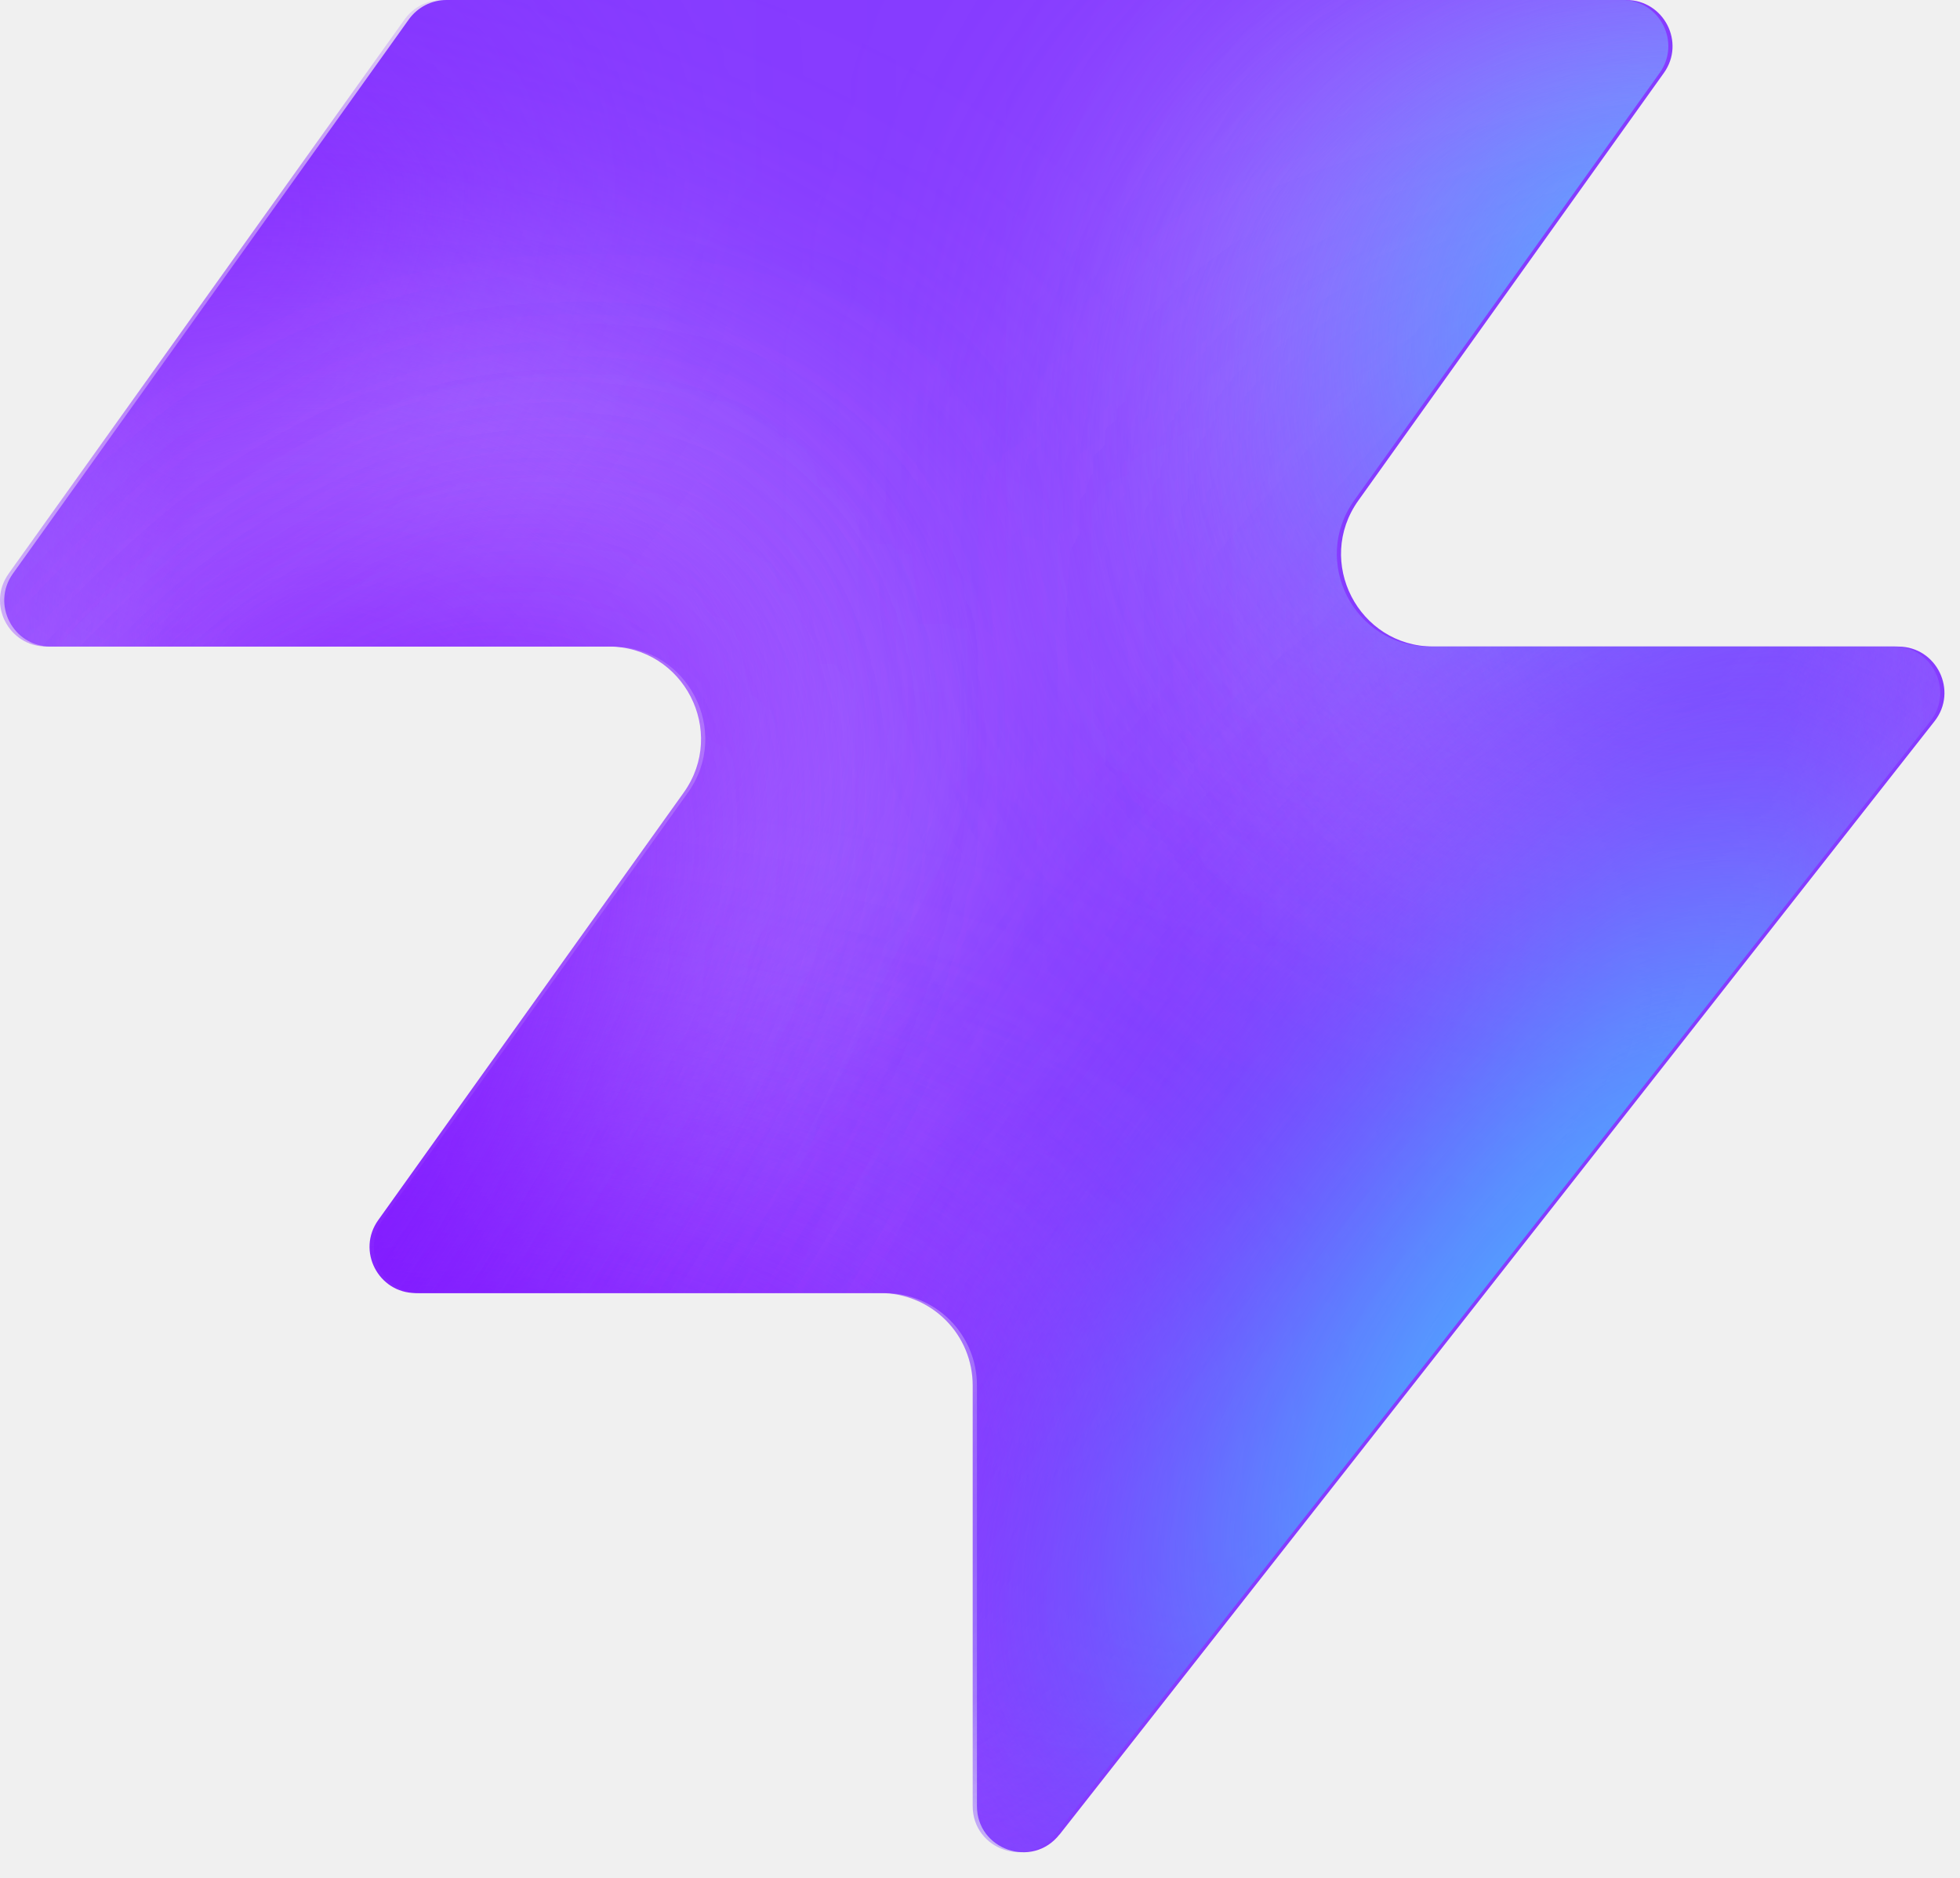
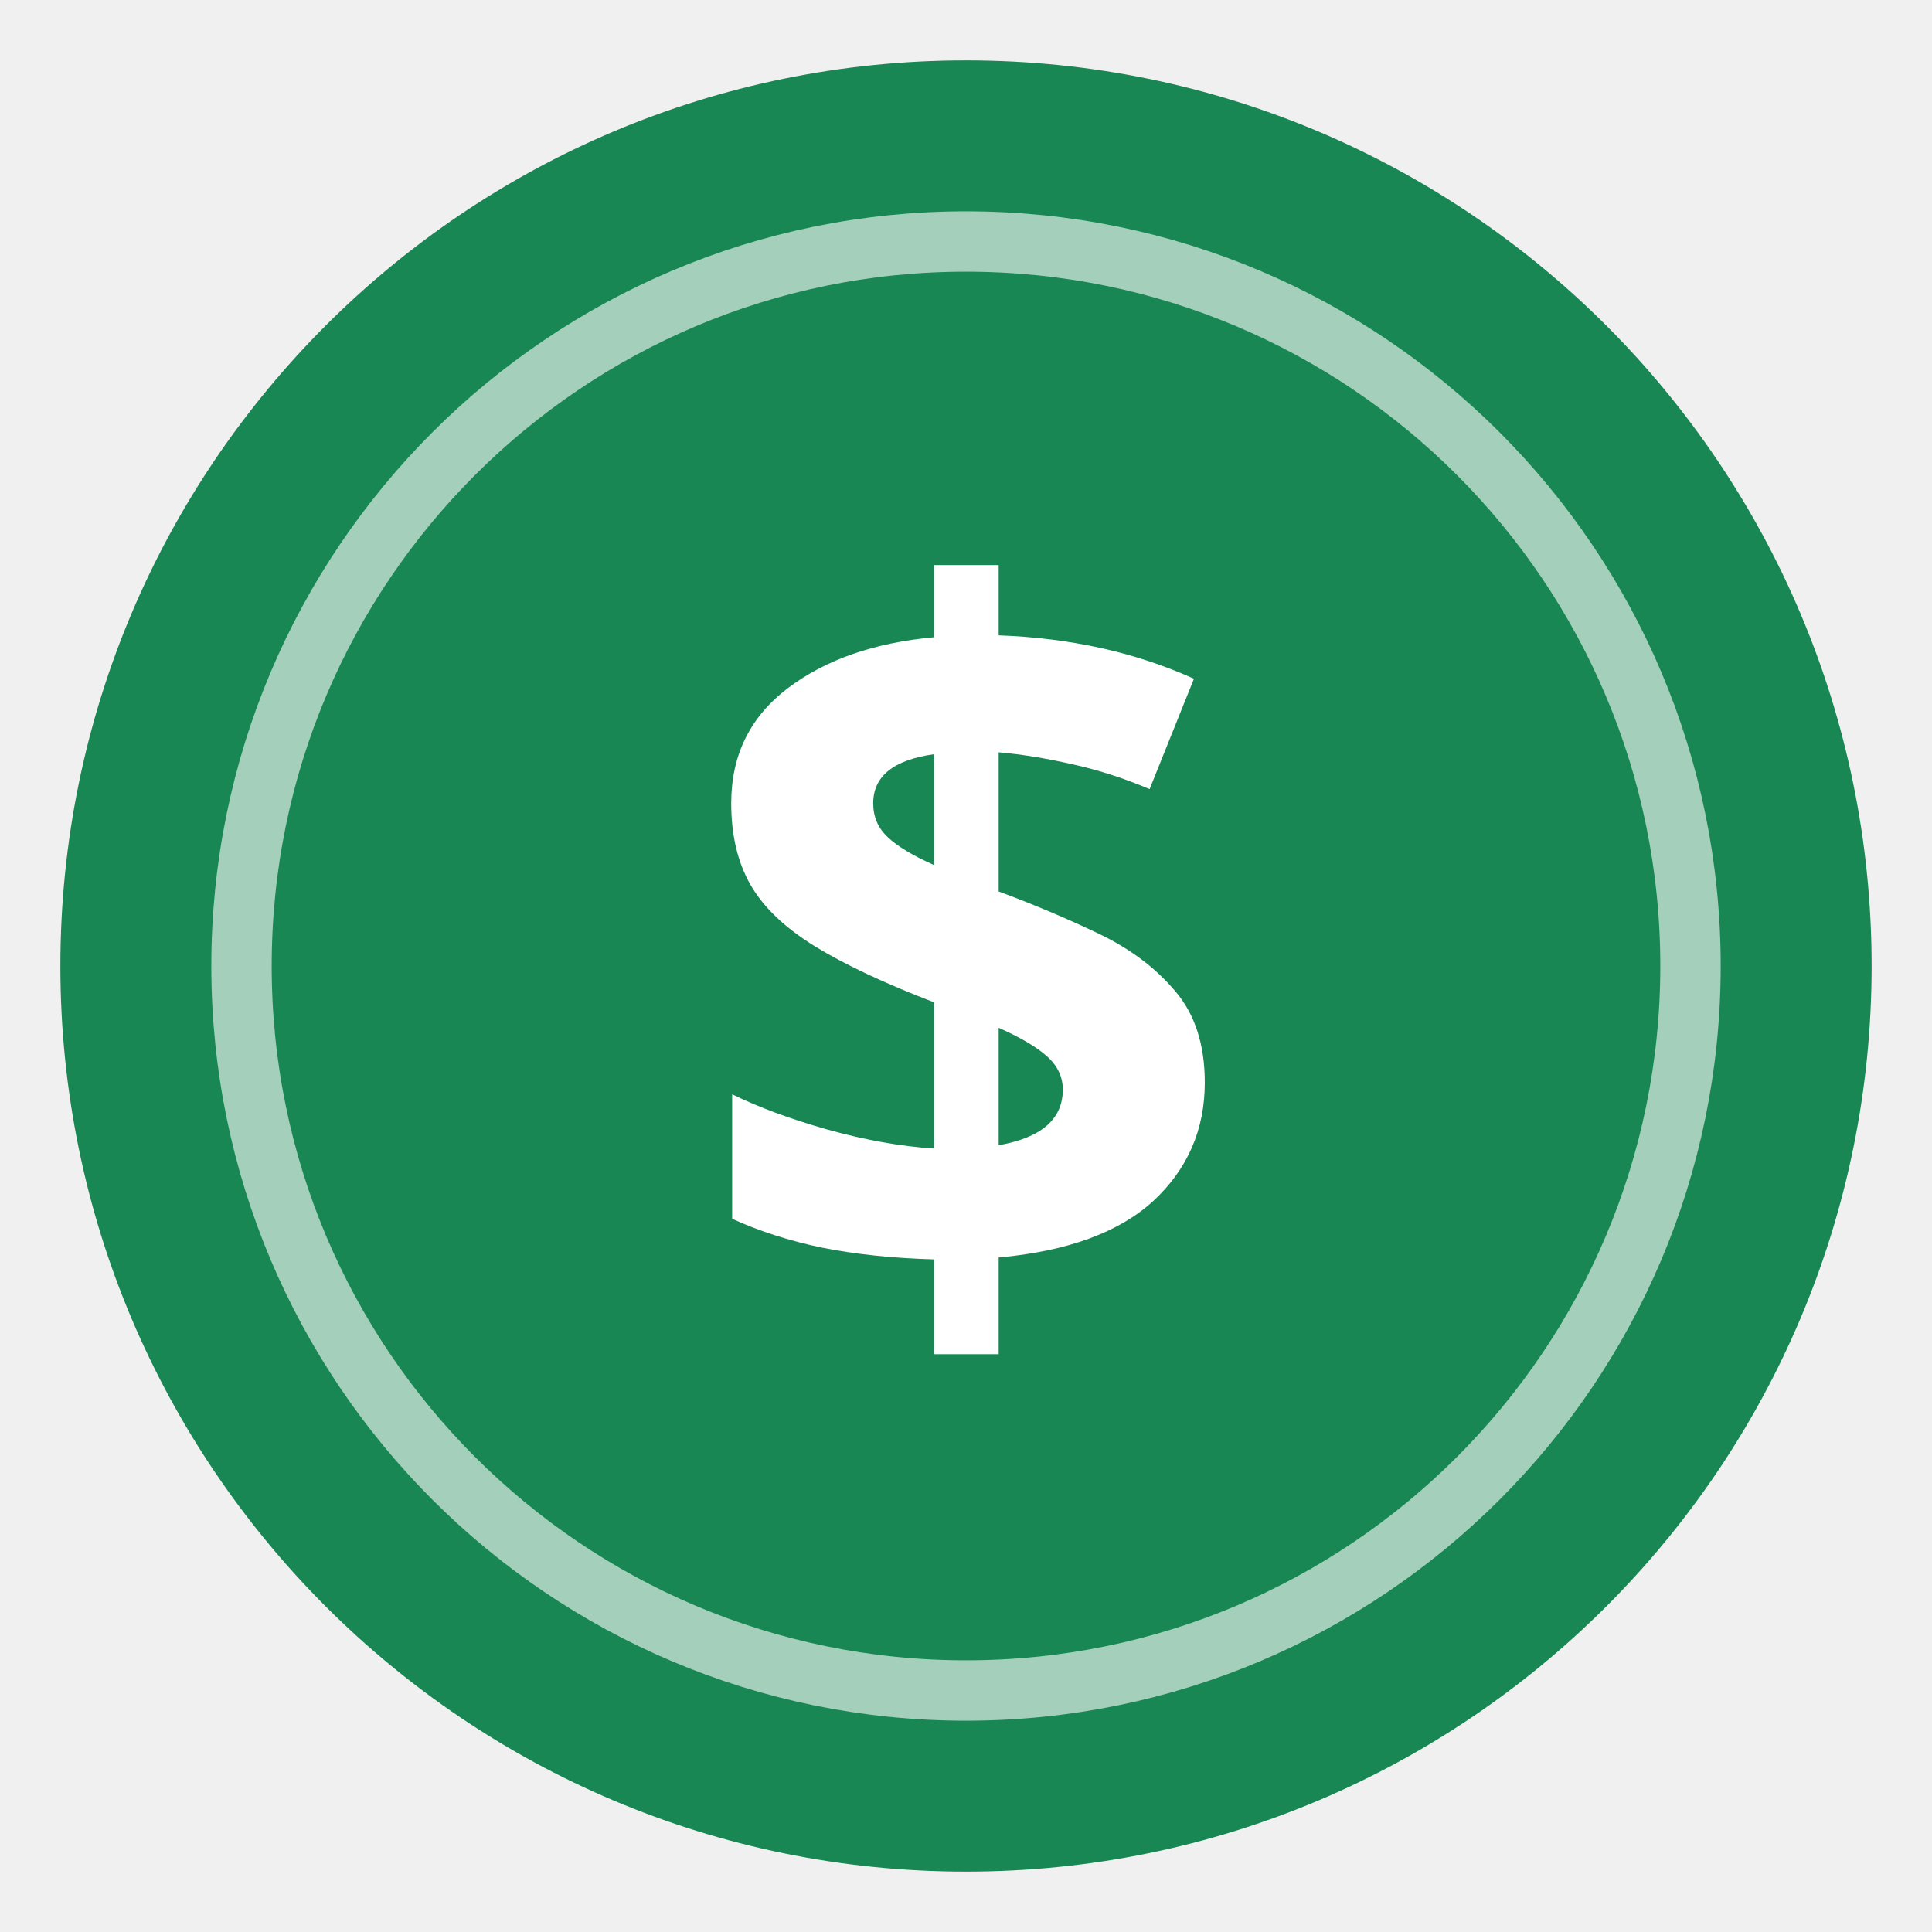
- <svg xmlns="http://www.w3.org/2000/svg" width="48" height="46" fill="none" viewBox="0 0 48 46">
-   <path fill="#863bff" d="M25.946 44.938c-.664.845-2.021.375-2.021-.698V33.937a2.26 2.26 0 0 0-2.262-2.262H10.287c-.92 0-1.456-1.04-.92-1.788l7.48-10.471c1.07-1.497 0-3.578-1.842-3.578H1.237c-.92 0-1.456-1.04-.92-1.788L10.013.474c.214-.297.556-.474.92-.474h28.894c.92 0 1.456 1.04.92 1.788l-7.48 10.471c-1.07 1.498 0 3.579 1.842 3.579h11.377c.943 0 1.473 1.088.89 1.83L25.947 44.94z" style="fill:#863bff;fill:color(display-p3 .525 .23 1);fill-opacity:1" />
-   <mask id="a" width="48" height="46" x="0" y="0" maskUnits="userSpaceOnUse" style="mask-type:alpha">
-     <path fill="#000" d="M25.842 44.938c-.664.844-2.021.375-2.021-.698V33.937a2.26 2.26 0 0 0-2.262-2.262H10.183c-.92 0-1.456-1.04-.92-1.788l7.48-10.471c1.07-1.498 0-3.579-1.842-3.579H1.133c-.92 0-1.456-1.04-.92-1.787L9.91.473c.214-.297.556-.474.92-.474h28.894c.92 0 1.456 1.04.92 1.788l-7.48 10.471c-1.07 1.498 0 3.578 1.842 3.578h11.377c.943 0 1.473 1.088.89 1.832L25.843 44.94z" style="fill:#000;fill-opacity:1" />
-   </mask>
-   <g mask="url(#a)">
-     <g filter="url(#b)">
-       <ellipse cx="5.508" cy="14.704" fill="#ede6ff" rx="5.508" ry="14.704" style="fill:#ede6ff;fill:color(display-p3 .927 .903 1);fill-opacity:1" transform="matrix(.00324 1 1 -.00324 -4.47 31.516)" />
-     </g>
-     <g filter="url(#c)">
-       <ellipse cx="10.399" cy="29.851" fill="#ede6ff" rx="10.399" ry="29.851" style="fill:#ede6ff;fill:color(display-p3 .927 .903 1);fill-opacity:1" transform="matrix(.00324 1 1 -.00324 -39.328 7.883)" />
-     </g>
-     <g filter="url(#d)">
-       <ellipse cx="5.508" cy="30.487" fill="#7e14ff" rx="5.508" ry="30.487" style="fill:#7e14ff;fill:color(display-p3 .492 .077 1);fill-opacity:1" transform="rotate(89.814 -25.913 -14.639)scale(1 -1)" />
-     </g>
-     <g filter="url(#e)">
-       <ellipse cx="5.508" cy="30.599" fill="#7e14ff" rx="5.508" ry="30.599" style="fill:#7e14ff;fill:color(display-p3 .492 .077 1);fill-opacity:1" transform="rotate(89.814 -32.644 -3.334)scale(1 -1)" />
-     </g>
-     <g filter="url(#f)">
-       <ellipse cx="5.508" cy="30.599" fill="#7e14ff" rx="5.508" ry="30.599" style="fill:#7e14ff;fill:color(display-p3 .492 .077 1);fill-opacity:1" transform="matrix(.00324 1 1 -.00324 -34.34 30.47)" />
-     </g>
-     <g filter="url(#g)">
-       <ellipse cx="14.072" cy="22.078" fill="#ede6ff" rx="14.072" ry="22.078" style="fill:#ede6ff;fill:color(display-p3 .927 .903 1);fill-opacity:1" transform="rotate(93.35 24.506 48.493)scale(-1 1)" />
-     </g>
-     <g filter="url(#h)">
-       <ellipse cx="3.47" cy="21.501" fill="#7e14ff" rx="3.47" ry="21.501" style="fill:#7e14ff;fill:color(display-p3 .492 .077 1);fill-opacity:1" transform="rotate(89.009 28.708 47.59)scale(-1 1)" />
-     </g>
-     <g filter="url(#i)">
-       <ellipse cx="3.47" cy="21.501" fill="#7e14ff" rx="3.47" ry="21.501" style="fill:#7e14ff;fill:color(display-p3 .492 .077 1);fill-opacity:1" transform="rotate(89.009 28.708 47.59)scale(-1 1)" />
-     </g>
-     <g filter="url(#j)">
-       <ellipse cx=".387" cy="8.972" fill="#7e14ff" rx="4.407" ry="29.108" style="fill:#7e14ff;fill:color(display-p3 .492 .077 1);fill-opacity:1" transform="rotate(39.51 .387 8.972)" />
-     </g>
-     <g filter="url(#k)">
-       <ellipse cx="47.523" cy="-6.092" fill="#7e14ff" rx="4.407" ry="29.108" style="fill:#7e14ff;fill:color(display-p3 .492 .077 1);fill-opacity:1" transform="rotate(37.892 47.523 -6.092)" />
-     </g>
-     <g filter="url(#l)">
-       <ellipse cx="41.412" cy="6.333" fill="#47bfff" rx="5.971" ry="9.665" style="fill:#47bfff;fill:color(display-p3 .28 .748 1);fill-opacity:1" transform="rotate(37.892 41.412 6.333)" />
-     </g>
-     <g filter="url(#m)">
-       <ellipse cx="-1.879" cy="38.332" fill="#7e14ff" rx="4.407" ry="29.108" style="fill:#7e14ff;fill:color(display-p3 .492 .077 1);fill-opacity:1" transform="rotate(37.892 -1.88 38.332)" />
-     </g>
-     <g filter="url(#n)">
-       <ellipse cx="-1.879" cy="38.332" fill="#7e14ff" rx="4.407" ry="29.108" style="fill:#7e14ff;fill:color(display-p3 .492 .077 1);fill-opacity:1" transform="rotate(37.892 -1.88 38.332)" />
-     </g>
-     <g filter="url(#o)">
-       <ellipse cx="35.651" cy="29.907" fill="#7e14ff" rx="4.407" ry="29.108" style="fill:#7e14ff;fill:color(display-p3 .492 .077 1);fill-opacity:1" transform="rotate(37.892 35.651 29.907)" />
-     </g>
-     <g filter="url(#p)">
-       <ellipse cx="38.418" cy="32.4" fill="#47bfff" rx="5.971" ry="15.297" style="fill:#47bfff;fill:color(display-p3 .28 .748 1);fill-opacity:1" transform="rotate(37.892 38.418 32.4)" />
-     </g>
-   </g>
-   <defs>
-     <filter id="b" width="60.045" height="41.654" x="-19.77" y="16.149" color-interpolation-filters="sRGB" filterUnits="userSpaceOnUse">
-       <feFlood flood-opacity="0" result="BackgroundImageFix" />
-       <feBlend in="SourceGraphic" in2="BackgroundImageFix" result="shape" />
-       <feGaussianBlur result="effect1_foregroundBlur_2002_17158" stdDeviation="7.659" />
-     </filter>
-     <filter id="c" width="90.34" height="51.437" x="-54.613" y="-7.533" color-interpolation-filters="sRGB" filterUnits="userSpaceOnUse">
-       <feFlood flood-opacity="0" result="BackgroundImageFix" />
-       <feBlend in="SourceGraphic" in2="BackgroundImageFix" result="shape" />
-       <feGaussianBlur result="effect1_foregroundBlur_2002_17158" stdDeviation="7.659" />
-     </filter>
-     <filter id="d" width="79.355" height="29.4" x="-49.64" y="2.03" color-interpolation-filters="sRGB" filterUnits="userSpaceOnUse">
-       <feFlood flood-opacity="0" result="BackgroundImageFix" />
-       <feBlend in="SourceGraphic" in2="BackgroundImageFix" result="shape" />
-       <feGaussianBlur result="effect1_foregroundBlur_2002_17158" stdDeviation="4.596" />
-     </filter>
-     <filter id="e" width="79.579" height="29.4" x="-45.045" y="20.029" color-interpolation-filters="sRGB" filterUnits="userSpaceOnUse">
-       <feFlood flood-opacity="0" result="BackgroundImageFix" />
-       <feBlend in="SourceGraphic" in2="BackgroundImageFix" result="shape" />
-       <feGaussianBlur result="effect1_foregroundBlur_2002_17158" stdDeviation="4.596" />
-     </filter>
-     <filter id="f" width="79.579" height="29.4" x="-43.513" y="21.178" color-interpolation-filters="sRGB" filterUnits="userSpaceOnUse">
-       <feFlood flood-opacity="0" result="BackgroundImageFix" />
-       <feBlend in="SourceGraphic" in2="BackgroundImageFix" result="shape" />
-       <feGaussianBlur result="effect1_foregroundBlur_2002_17158" stdDeviation="4.596" />
-     </filter>
-     <filter id="g" width="74.749" height="58.852" x="15.756" y="-17.901" color-interpolation-filters="sRGB" filterUnits="userSpaceOnUse">
-       <feFlood flood-opacity="0" result="BackgroundImageFix" />
-       <feBlend in="SourceGraphic" in2="BackgroundImageFix" result="shape" />
-       <feGaussianBlur result="effect1_foregroundBlur_2002_17158" stdDeviation="7.659" />
-     </filter>
-     <filter id="h" width="61.377" height="25.362" x="23.548" y="2.284" color-interpolation-filters="sRGB" filterUnits="userSpaceOnUse">
-       <feFlood flood-opacity="0" result="BackgroundImageFix" />
-       <feBlend in="SourceGraphic" in2="BackgroundImageFix" result="shape" />
-       <feGaussianBlur result="effect1_foregroundBlur_2002_17158" stdDeviation="4.596" />
-     </filter>
-     <filter id="i" width="61.377" height="25.362" x="23.548" y="2.284" color-interpolation-filters="sRGB" filterUnits="userSpaceOnUse">
-       <feFlood flood-opacity="0" result="BackgroundImageFix" />
-       <feBlend in="SourceGraphic" in2="BackgroundImageFix" result="shape" />
-       <feGaussianBlur result="effect1_foregroundBlur_2002_17158" stdDeviation="4.596" />
-     </filter>
-     <filter id="j" width="56.045" height="63.649" x="-27.636" y="-22.853" color-interpolation-filters="sRGB" filterUnits="userSpaceOnUse">
-       <feFlood flood-opacity="0" result="BackgroundImageFix" />
-       <feBlend in="SourceGraphic" in2="BackgroundImageFix" result="shape" />
-       <feGaussianBlur result="effect1_foregroundBlur_2002_17158" stdDeviation="4.596" />
-     </filter>
-     <filter id="k" width="54.814" height="64.646" x="20.116" y="-38.415" color-interpolation-filters="sRGB" filterUnits="userSpaceOnUse">
-       <feFlood flood-opacity="0" result="BackgroundImageFix" />
-       <feBlend in="SourceGraphic" in2="BackgroundImageFix" result="shape" />
-       <feGaussianBlur result="effect1_foregroundBlur_2002_17158" stdDeviation="4.596" />
-     </filter>
-     <filter id="l" width="33.541" height="35.313" x="24.641" y="-11.323" color-interpolation-filters="sRGB" filterUnits="userSpaceOnUse">
-       <feFlood flood-opacity="0" result="BackgroundImageFix" />
-       <feBlend in="SourceGraphic" in2="BackgroundImageFix" result="shape" />
-       <feGaussianBlur result="effect1_foregroundBlur_2002_17158" stdDeviation="4.596" />
-     </filter>
-     <filter id="m" width="54.814" height="64.646" x="-29.286" y="6.009" color-interpolation-filters="sRGB" filterUnits="userSpaceOnUse">
-       <feFlood flood-opacity="0" result="BackgroundImageFix" />
-       <feBlend in="SourceGraphic" in2="BackgroundImageFix" result="shape" />
-       <feGaussianBlur result="effect1_foregroundBlur_2002_17158" stdDeviation="4.596" />
-     </filter>
-     <filter id="n" width="54.814" height="64.646" x="-29.286" y="6.009" color-interpolation-filters="sRGB" filterUnits="userSpaceOnUse">
-       <feFlood flood-opacity="0" result="BackgroundImageFix" />
-       <feBlend in="SourceGraphic" in2="BackgroundImageFix" result="shape" />
-       <feGaussianBlur result="effect1_foregroundBlur_2002_17158" stdDeviation="4.596" />
-     </filter>
-     <filter id="o" width="54.814" height="64.646" x="8.244" y="-2.416" color-interpolation-filters="sRGB" filterUnits="userSpaceOnUse">
-       <feFlood flood-opacity="0" result="BackgroundImageFix" />
-       <feBlend in="SourceGraphic" in2="BackgroundImageFix" result="shape" />
-       <feGaussianBlur result="effect1_foregroundBlur_2002_17158" stdDeviation="4.596" />
-     </filter>
-     <filter id="p" width="39.409" height="43.623" x="18.713" y="10.588" color-interpolation-filters="sRGB" filterUnits="userSpaceOnUse">
-       <feFlood flood-opacity="0" result="BackgroundImageFix" />
-       <feBlend in="SourceGraphic" in2="BackgroundImageFix" result="shape" />
-       <feGaussianBlur result="effect1_foregroundBlur_2002_17158" stdDeviation="4.596" />
-     </filter>
-   </defs>
+ <svg xmlns="http://www.w3.org/2000/svg" viewBox="0 0 64 64">
+   <circle cx="32" cy="32" r="30" fill="#198754" />
+   <circle cx="32" cy="32" r="24" fill="none" stroke="#fff" stroke-width="2" opacity=".6" />
+   <text x="32" y="43" text-anchor="middle" font-family="system-ui, sans-serif" font-size="32" font-weight="700" fill="#fff">$</text>
</svg>
